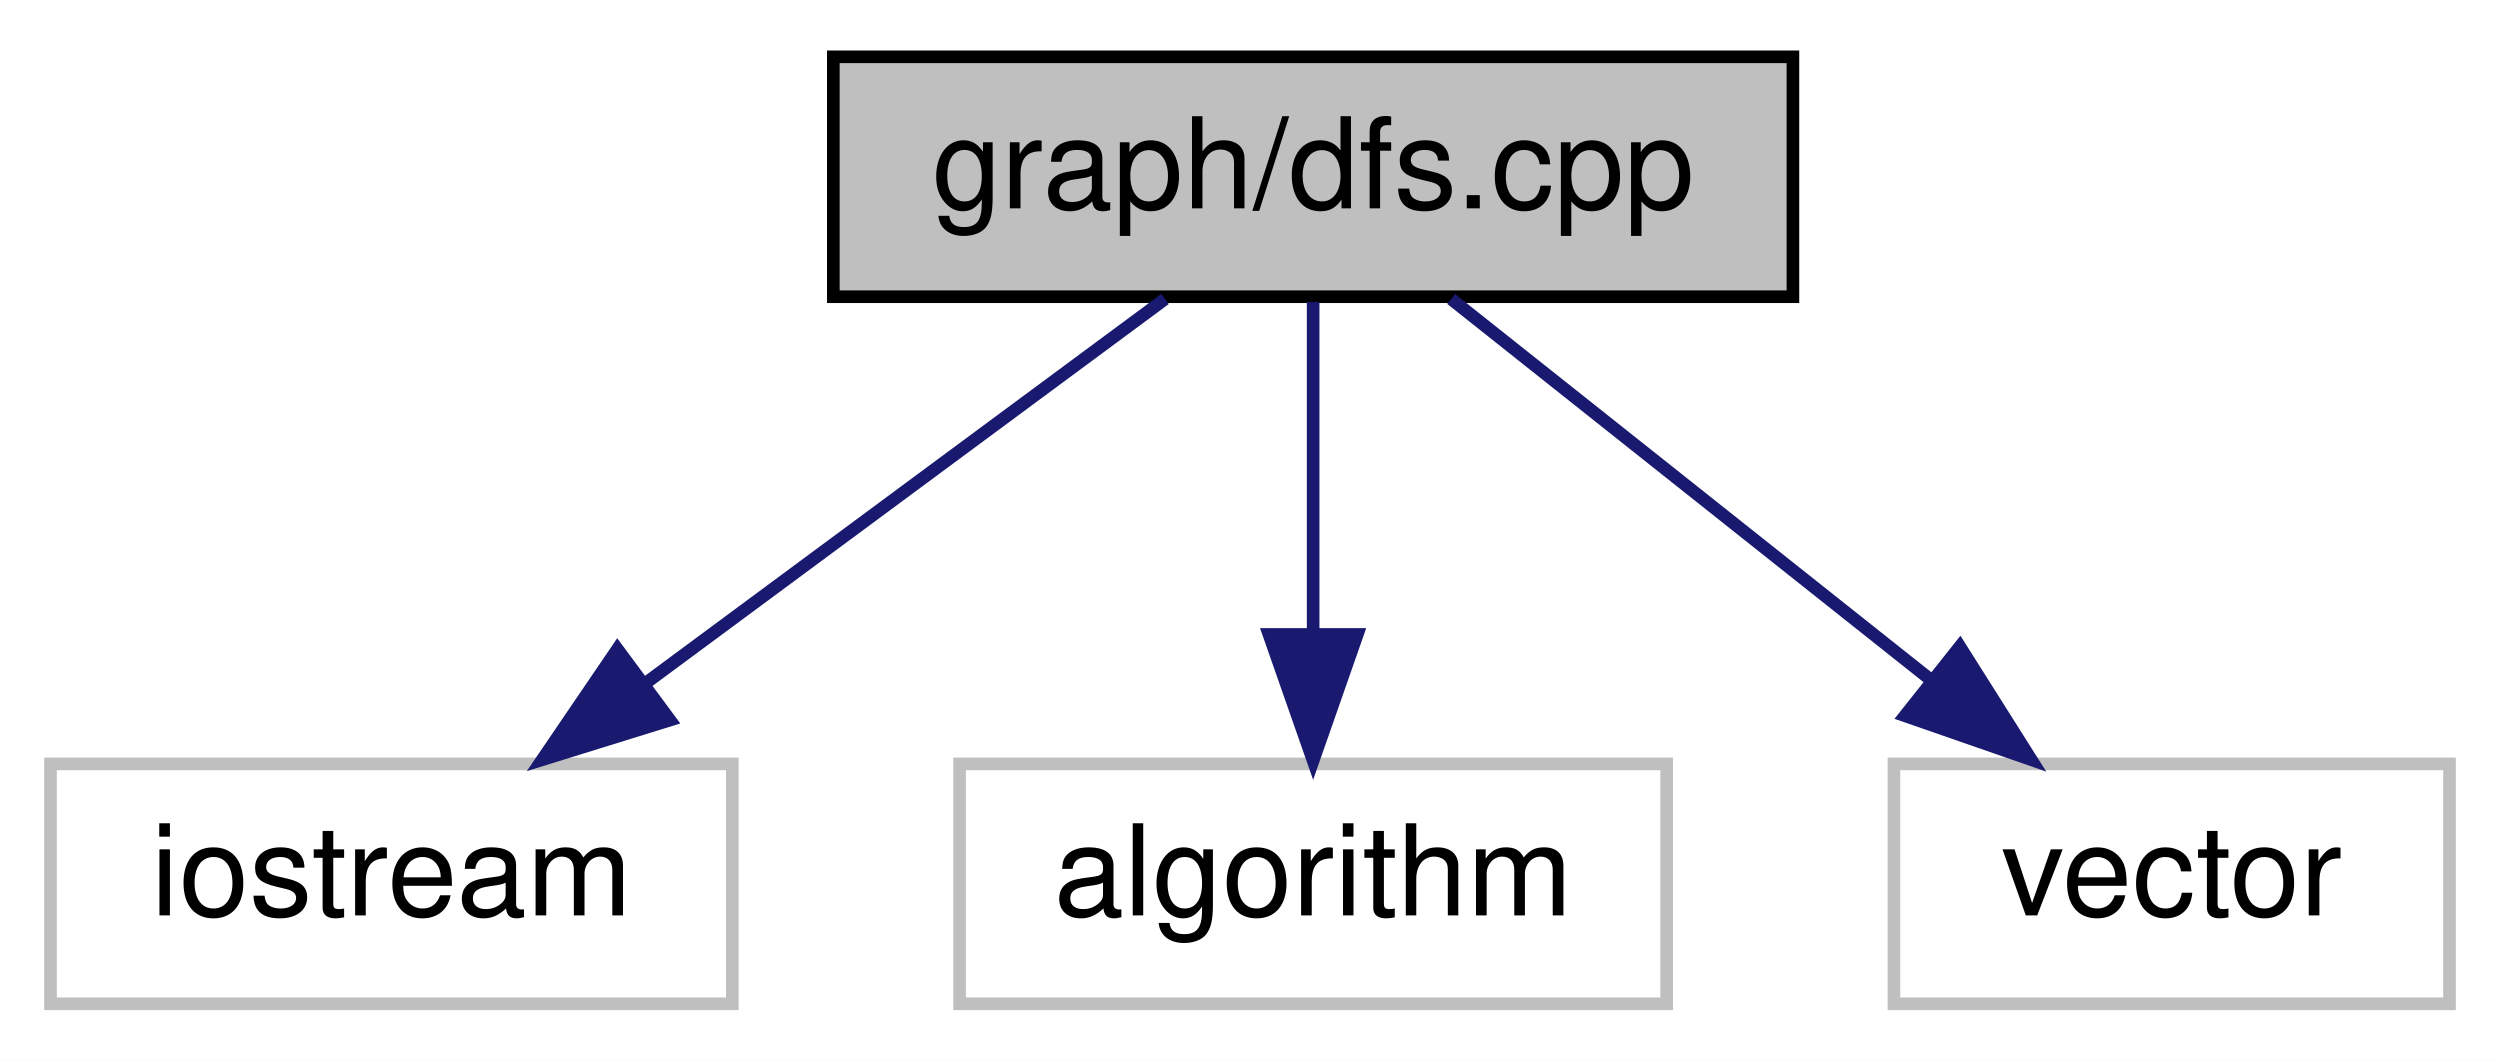
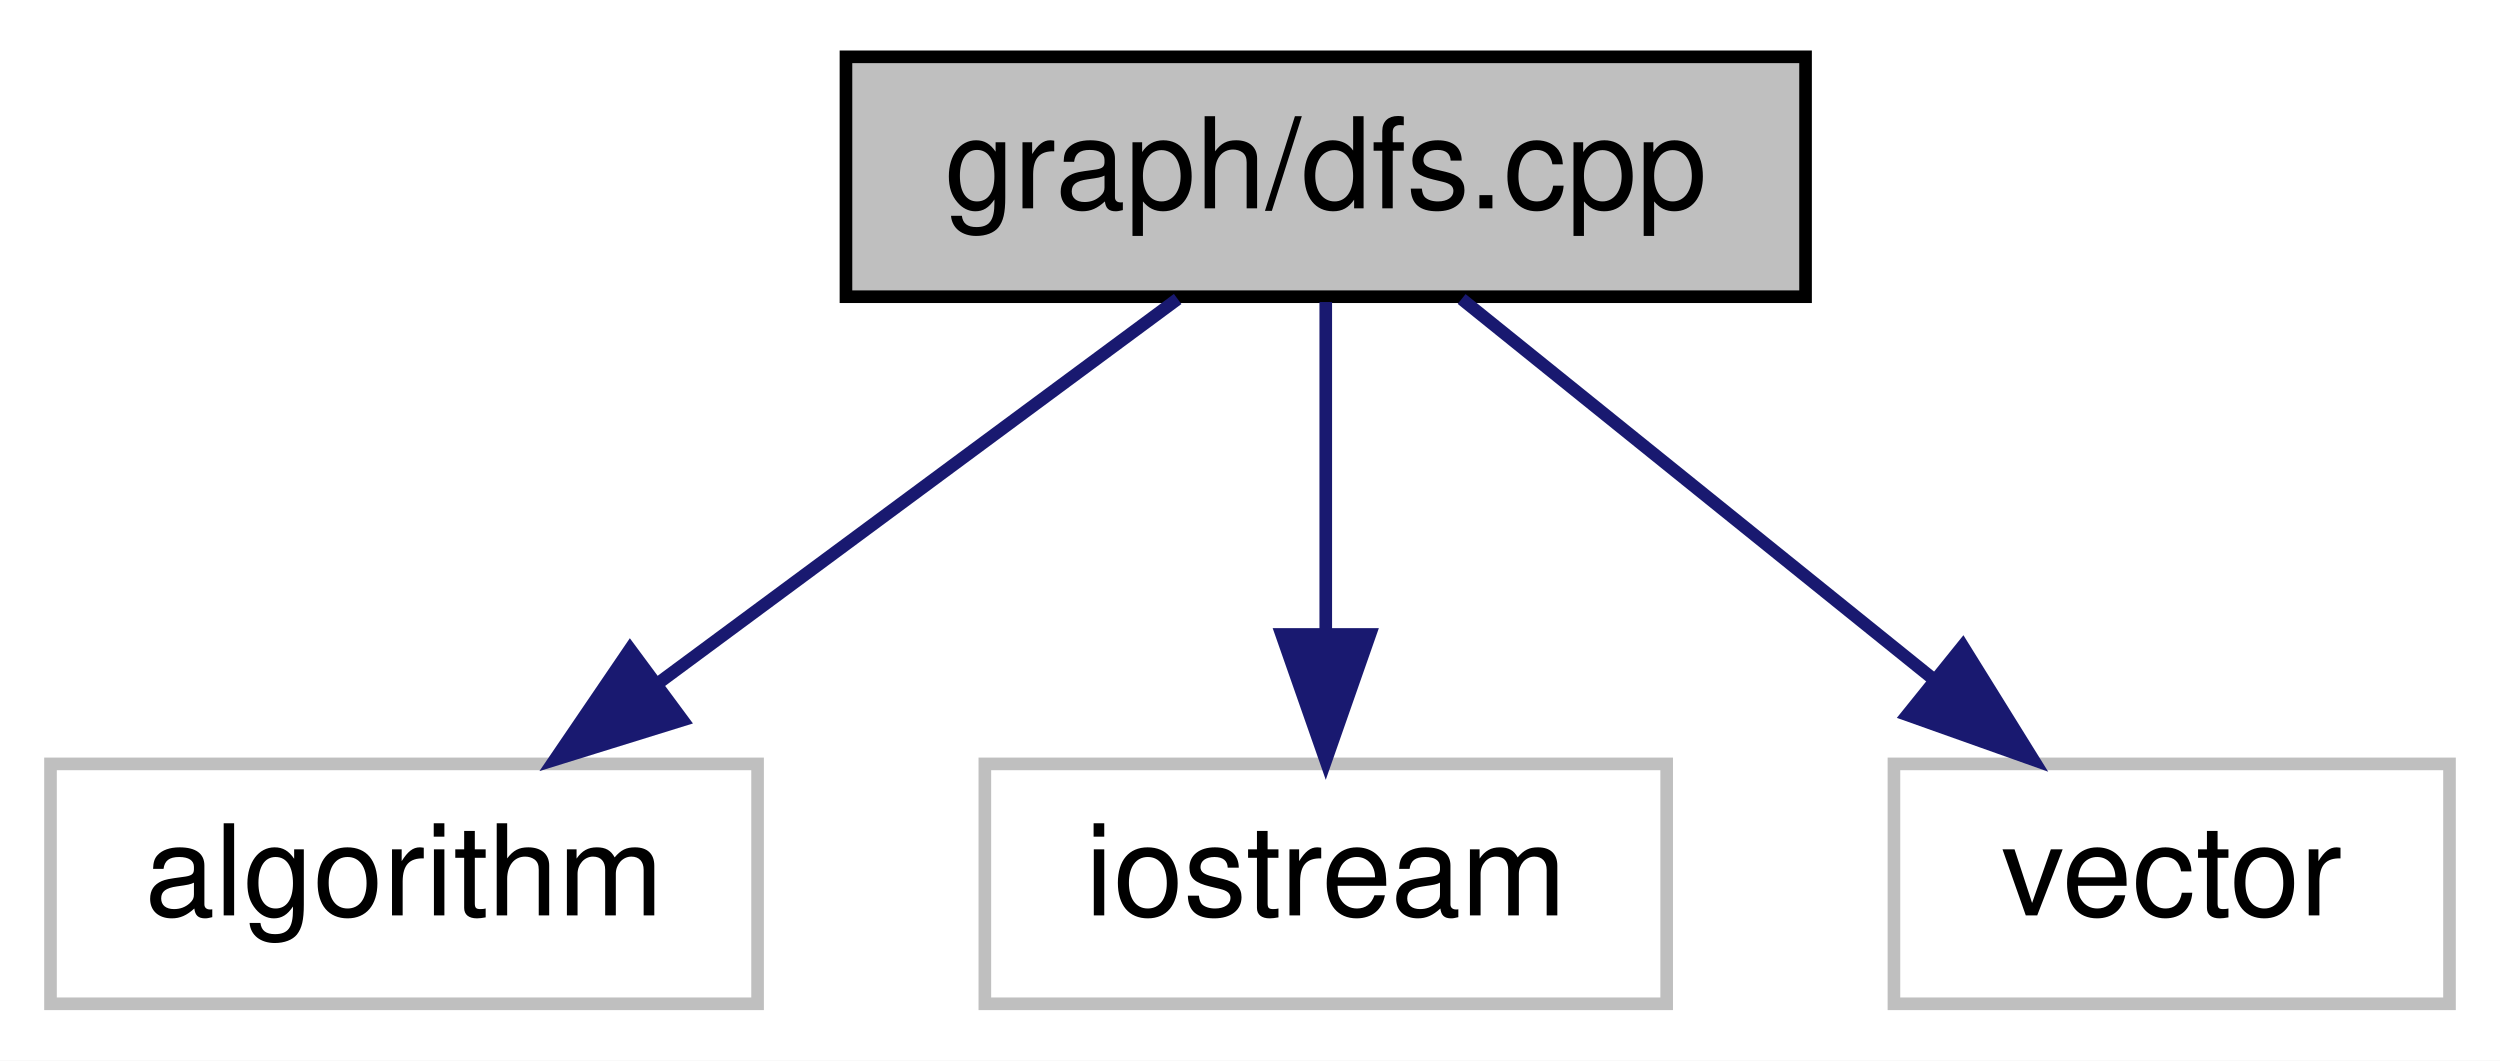
<svg xmlns="http://www.w3.org/2000/svg" xmlns:xlink="http://www.w3.org/1999/xlink" width="198pt" height="84pt" viewBox="0.00 0.00 198.00 84.00">
  <g id="graph0" class="graph" transform="scale(1 1) rotate(0) translate(4 80)">
    <polygon fill="white" stroke="transparent" points="-4,4 -4,-80 194,-80 194,4 -4,4" />
    <g id="node1" class="node">
      <g id="a_node1">
        <a xlink:title="Depth First Search Algorithm (Depth First Search)">
-           <polygon fill="#bfbfbf" stroke="black" points="62,-56.5 62,-75.5 138,-75.5 138,-56.5 62,-56.5" />
-           <text text-anchor="middle" x="100" y="-63.5" font-family="Helvetica,sans-Serif" font-size="10.00">graph/dfs.cpp</text>
+           <polygon fill="#bfbfbf" stroke="black" points="63,-56.5 63,-75.5 139,-75.5 139,-56.5 63,-56.5" />
+           <text text-anchor="middle" x="101" y="-63.5" font-family="Helvetica,sans-Serif" font-size="10.00">graph/dfs.cpp</text>
        </a>
      </g>
    </g>
    <g id="node2" class="node">
      <g id="a_node2">
        <a xlink:title=" ">
-           <polygon fill="white" stroke="#bfbfbf" points="0,-0.5 0,-19.5 54,-19.5 54,-0.5 0,-0.5" />
-           <text text-anchor="middle" x="27" y="-7.5" font-family="Helvetica,sans-Serif" font-size="10.00">iostream</text>
+           <polygon fill="white" stroke="#bfbfbf" points="0,-0.5 0,-19.5 56,-19.5 56,-0.5 0,-0.5" />
+           <text text-anchor="middle" x="28" y="-7.5" font-family="Helvetica,sans-Serif" font-size="10.00">algorithm</text>
        </a>
      </g>
    </g>
    <g id="edge1" class="edge">
-       <path fill="none" stroke="midnightblue" d="M88.27,-56.32C77.16,-48.11 60.26,-35.6 47.02,-25.81" />
-       <polygon fill="midnightblue" stroke="midnightblue" points="49.06,-22.97 38.94,-19.83 44.9,-28.59 49.06,-22.97" />
+       <path fill="none" stroke="midnightblue" d="M89.27,-56.32C78.16,-48.11 61.26,-35.6 48.02,-25.81" />
+       <polygon fill="midnightblue" stroke="midnightblue" points="50.06,-22.97 39.94,-19.83 45.9,-28.59 50.06,-22.97" />
    </g>
    <g id="node3" class="node">
      <g id="a_node3">
        <a xlink:title=" ">
-           <polygon fill="white" stroke="#bfbfbf" points="72,-0.5 72,-19.5 128,-19.5 128,-0.5 72,-0.5" />
-           <text text-anchor="middle" x="100" y="-7.5" font-family="Helvetica,sans-Serif" font-size="10.00">algorithm</text>
+           <polygon fill="white" stroke="#bfbfbf" points="74,-0.5 74,-19.5 128,-19.5 128,-0.5 74,-0.5" />
+           <text text-anchor="middle" x="101" y="-7.5" font-family="Helvetica,sans-Serif" font-size="10.00">iostream</text>
        </a>
      </g>
    </g>
    <g id="edge2" class="edge">
-       <path fill="none" stroke="midnightblue" d="M100,-56.08C100,-49.01 100,-38.86 100,-29.99" />
-       <polygon fill="midnightblue" stroke="midnightblue" points="103.5,-29.75 100,-19.75 96.5,-29.75 103.5,-29.75" />
+       <path fill="none" stroke="midnightblue" d="M101,-56.08C101,-49.01 101,-38.86 101,-29.99" />
+       <polygon fill="midnightblue" stroke="midnightblue" points="104.5,-29.75 101,-19.75 97.5,-29.75 104.5,-29.75" />
    </g>
    <g id="node4" class="node">
      <g id="a_node4">
        <a xlink:title=" ">
          <polygon fill="white" stroke="#bfbfbf" points="146,-0.5 146,-19.5 190,-19.5 190,-0.5 146,-0.5" />
          <text text-anchor="middle" x="168" y="-7.5" font-family="Helvetica,sans-Serif" font-size="10.00">vector</text>
        </a>
      </g>
    </g>
    <g id="edge3" class="edge">
-       <path fill="none" stroke="midnightblue" d="M110.93,-56.32C121.17,-48.18 136.72,-35.84 149,-26.09" />
-       <polygon fill="midnightblue" stroke="midnightblue" points="151.22,-28.79 156.88,-19.83 146.87,-23.31 151.22,-28.79" />
+       <path fill="none" stroke="midnightblue" d="M111.76,-56.32C121.77,-48.26 136.89,-36.08 148.93,-26.37" />
+       <polygon fill="midnightblue" stroke="midnightblue" points="151.45,-28.83 157.04,-19.83 147.06,-23.38 151.45,-28.83" />
    </g>
  </g>
</svg>
